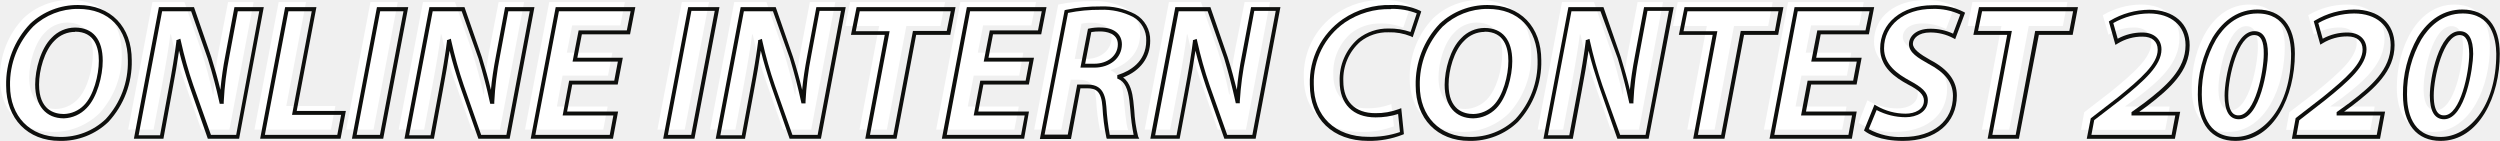
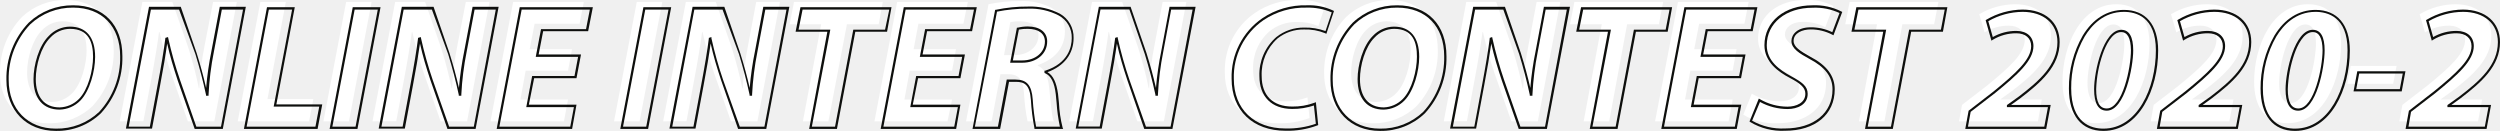
- <svg xmlns="http://www.w3.org/2000/svg" viewBox="0 0 443.62 25">
-   <defs>
-     <style>.logo_long_cls-1{fill:#fff;}.logo_long_cls-2{fill:#0e0f0d;}</style>
-   </defs>
-   <g id="レイヤー_2" data-name="レイヤー 2">
-     <g id="レイヤー_3" data-name="レイヤー 3">
-       <path class="logo_long_cls-1" d="M21.6,9.45a15.17,15.17,0,0,1-4,10.7,11.78,11.78,0,0,1-8.38,3.26C3.3,23.41,0,19.24,0,14A15.1,15.1,0,0,1,4.17,3.23,11.87,11.87,0,0,1,12.45,0C18.44,0,21.6,4,21.6,9.45ZM8,5.75c-1.81,1.79-2.82,5.32-2.82,8,0,3.2,1.44,5.59,4.74,5.59a5.53,5.53,0,0,0,3.8-1.65c1.79-1.78,2.76-5.52,2.76-8.14,0-2.83-1-5.55-4.57-5.55A5.41,5.41,0,0,0,8,5.75Z" />
-       <path class="logo_long_cls-1" d="M22.74,23,27.05.37h5.68l3,8.65c.91,2.89,1.51,5.24,2.05,7.73h.1a54.62,54.62,0,0,1,1-8.14L40.47.37H45L40.71,23h-5l-3.16-9a71.91,71.91,0,0,1-2.22-7.9l-.1,0c-.27,2.19-.81,5.42-1.48,9L27.25,23Z" />
-       <path class="logo_long_cls-1" d="M49.45.37H54.3L50.8,18.81h8.71L58.71,23H45.15Z" />
-       <path class="logo_long_cls-1" d="M70.58.37,66.28,23H61.43L65.74.37Z" />
-       <path class="logo_long_cls-1" d="M70.75,23,75.06.37h5.68l3,8.65c.9,2.89,1.51,5.24,2.05,7.73h.1a54.62,54.62,0,0,1,1-8.14L88.48.37H93L88.71,23h-5l-3.16-9a69.76,69.76,0,0,1-2.22-7.9l-.1,0c-.27,2.19-.81,5.42-1.48,9L75.26,23Z" />
-       <path class="logo_long_cls-1" d="M107.89,13.42H99.82l-1,5.49h9L107.05,23H93.16L97.46.37h13.42l-.8,4.14h-8.55l-.94,4.84h8.07Z" />
-       <path class="logo_long_cls-1" d="M125.81.37,121.51,23h-4.85L121,.37Z" />
-       <path class="logo_long_cls-1" d="M126,23,130.29.37H136L139,9c.9,2.89,1.51,5.24,2.05,7.73h.1a54.62,54.62,0,0,1,1-8.14L143.71.37h4.51L143.94,23h-5l-3.16-9a69.76,69.76,0,0,1-2.22-7.9l-.1,0c-.27,2.19-.81,5.42-1.48,9L130.49,23Z" />
-       <path class="logo_long_cls-1" d="M156,4.61h-6l.84-4.24H167.7l-.81,4.24h-6.06L157.37,23h-4.85Z" />
-       <path class="logo_long_cls-1" d="M180.85,13.42h-8.07l-1.05,5.49h9.05L180,23H166.12L170.42.37h13.42L183,4.51h-8.55l-.94,4.84h8.07Z" />
-       <path class="logo_long_cls-1" d="M187.78.81A27.77,27.77,0,0,1,193.84.2a11.74,11.74,0,0,1,5.95,1.31A4.93,4.93,0,0,1,202.31,6c0,3.37-2.25,5.45-5.14,6.4v.13c1.34.57,1.91,2.09,2.15,4.14.27,2.52.47,5.48.87,6.42h-5a35.58,35.58,0,0,1-.68-5.34c-.2-2.76-1.14-3.6-3.06-3.6H190L188.32,23h-4.81Zm2.93,9.65h2c2.62,0,4.54-1.58,4.54-3.8,0-1.82-1.55-2.62-3.47-2.62a7.37,7.37,0,0,0-1.88.17Z" />
-       <path class="logo_long_cls-1" d="M203.12,23,207.43.37h5.68l3,8.65c.91,2.89,1.51,5.24,2,7.73h.1a54.62,54.62,0,0,1,1-8.14L220.85.37h4.51L221.09,23h-5l-3.16-9a71.91,71.91,0,0,1-2.22-7.9l-.1,0c-.27,2.19-.81,5.42-1.48,9L207.63,23Z" />
-       <path class="logo_long_cls-1" d="M247.36,22.41a15.72,15.72,0,0,1-6,1c-6,0-10-3.63-10-9.62a13.23,13.23,0,0,1,5.72-11.34A14.18,14.18,0,0,1,245.41,0a10.65,10.65,0,0,1,4.94,1L249,4.91a10.1,10.1,0,0,0-4.1-.74,8.13,8.13,0,0,0-5.19,1.75,9.2,9.2,0,0,0-3.12,7.3c0,3.6,2,6,6,6a11.86,11.86,0,0,0,4.3-.74Z" />
-       <path class="logo_long_cls-1" d="M271.71,9.45a15.16,15.16,0,0,1-4,10.7,11.78,11.78,0,0,1-8.38,3.26c-5.89,0-9.18-4.17-9.18-9.45a15.1,15.1,0,0,1,4.17-10.73A11.86,11.86,0,0,1,262.56,0C268.55,0,271.71,4,271.71,9.45Zm-13.62-3.7c-1.82,1.79-2.83,5.32-2.83,8,0,3.2,1.45,5.59,4.75,5.59a5.53,5.53,0,0,0,3.8-1.65c1.78-1.78,2.76-5.52,2.76-8.14,0-2.83-1-5.55-4.58-5.55A5.39,5.39,0,0,0,258.09,5.75Z" />
-       <path class="logo_long_cls-1" d="M272.86,23,277.17.37h5.68l3,8.65c.91,2.89,1.52,5.24,2.06,7.73h.1a54.62,54.62,0,0,1,1-8.14L290.59.37h4.51L290.82,23h-5l-3.16-9a69.76,69.76,0,0,1-2.22-7.9l-.1,0c-.27,2.19-.81,5.42-1.48,9L277.37,23Z" />
-       <path class="logo_long_cls-1" d="M302.87,4.61h-6l.84-4.24h16.85l-.8,4.24h-6.06L304.25,23H299.4Z" />
-       <path class="logo_long_cls-1" d="M327.73,13.42h-8.07l-1.05,5.49h9.05L326.89,23H313L317.3.37h13.42l-.8,4.14h-8.55l-.94,4.84h8.07Z" />
-       <path class="logo_long_cls-1" d="M331.36,17.8a10.77,10.77,0,0,0,5.35,1.44c1.89,0,3.6-.87,3.6-2.65,0-1.28-1-2.12-3.06-3.2-2.42-1.31-4.71-3.06-4.71-6,0-4.58,4-7.37,8.95-7.37a10.84,10.84,0,0,1,5.35,1.14l-1.52,4a9.09,9.09,0,0,0-4.23-1c-2.26,0-3.44,1.15-3.44,2.39S339,8.68,341,9.76c2.76,1.44,4.51,3.29,4.51,6,0,5-4.17,7.64-9.22,7.64a11.41,11.41,0,0,1-6.49-1.61Z" />
-       <path class="logo_long_cls-1" d="M355.15,4.61h-6L350,.37h16.86l-.81,4.24H360L356.53,23h-4.85Z" />
-       <path class="logo_long_cls-1" d="M369.27,23.05l.57-3.13,4.71-3.64c4.37-3.56,7.2-6.12,7.2-8.74,0-1.55-1.08-2.66-3-2.66a8.6,8.6,0,0,0-4.61,1.28l-1-3.47A13.55,13.55,0,0,1,379.9.81c4.44,0,6.83,2.59,6.83,5.95,0,4.48-3.57,7.57-7.44,10.53l-2.15,1.55v.07H385l-.78,4.14Z" />
-       <path class="logo_long_cls-1" d="M405.43,8.31c0,6.83-3.29,15.11-10.19,15.11-4.54,0-6.33-3.5-6.33-7.88,0-6.89,3.5-14.73,10.23-14.73C403.85.81,405.43,4.41,405.43,8.31Zm-11.77,7.4c0,1.62.27,3.87,2.18,3.87,3.34,0,4.82-8.34,4.82-11.23,0-1.45-.21-3.71-2.06-3.71C395.34,4.64,393.66,12.52,393.66,15.71Z" />
-       <path class="logo_long_cls-1" d="M405.67,23.05l.57-3.13L411,16.28c4.37-3.56,7.2-6.12,7.2-8.74,0-1.55-1.08-2.66-3-2.66a8.6,8.6,0,0,0-4.61,1.28l-1-3.47A13.55,13.55,0,0,1,416.3.81c4.44,0,6.83,2.59,6.83,5.95,0,4.48-3.57,7.57-7.44,10.53l-2.15,1.55v.07h7.84l-.78,4.14Z" />
-       <path class="logo_long_cls-1" d="M441.83,8.31c0,6.83-3.29,15.11-10.19,15.11-4.54,0-6.33-3.5-6.33-7.88,0-6.89,3.5-14.73,10.23-14.73C440.25.81,441.83,4.41,441.83,8.31Zm-11.77,7.4c0,1.62.27,3.87,2.18,3.87,3.34,0,4.82-8.34,4.82-11.23,0-1.45-.21-3.71-2.06-3.71C431.74,4.64,430.06,12.52,430.06,15.71Z" />
-       <path class="logo_long_cls-2" d="M10.62,25c-5.7,0-9.53-3.93-9.53-9.8a15.39,15.39,0,0,1,4.28-11A12.26,12.26,0,0,1,13.88.89c5.77,0,9.5,3.84,9.5,9.8a15.57,15.57,0,0,1-4.14,10.94A12.1,12.1,0,0,1,10.62,25ZM13.88,1.58a11.55,11.55,0,0,0-8,3.13A14.68,14.68,0,0,0,1.78,15.19c0,5.45,3.55,9.11,8.84,9.11a11.42,11.42,0,0,0,8.14-3.17,14.83,14.83,0,0,0,3.93-10.44C22.69,5.07,19.31,1.58,13.88,1.58ZM11.33,21C8.14,21,6.24,18.74,6.24,15c0-2.69,1-6.4,2.92-8.29a5.71,5.71,0,0,1,4.15-1.82c3.18,0,4.92,2.1,4.92,5.9,0,2.68-1,6.53-2.86,8.39A5.84,5.84,0,0,1,11.33,21Zm2-15.34A5,5,0,0,0,9.66,7.23h0C7.87,9,6.93,12.48,6.93,15c0,4.55,2.75,5.23,4.4,5.23a5.18,5.18,0,0,0,3.56-1.55c1.72-1.72,2.65-5.35,2.65-7.89C17.54,8.45,16.81,5.62,13.31,5.62Z" />
-       <path class="logo_long_cls-2" d="M42.43,24.62H36.88l-3.24-9.28C32.86,13,32.29,11.14,31.77,9c-.29,2-.72,4.56-1.26,7.41L29,24.62H23.76L28.2,1.26h6.22l3.07,8.87c.65,2.06,1.16,3.88,1.62,5.81A60.23,60.23,0,0,1,40,9.78l1.6-8.52h5.21Zm-5-.69h4.48L46,2H42.2l-1.5,8a55.85,55.85,0,0,0-1,8.09v.33h-.71l-.06-.27c-.59-2.69-1.2-5-2.05-7.71L33.92,2H28.77l-4.17,22h3.8l1.42-7.66c.7-3.67,1.22-6.85,1.48-9l0-.21L32,6.87l.09.38a70.42,70.42,0,0,0,2.21,7.87Z" />
-       <path class="logo_long_cls-2" d="M60.43,24.62H46.16L50.6,1.26h5.55l-3.5,18.43h8.72ZM47,23.93H59.85l.68-3.55H51.82L55.32,2H51.18Z" />
-       <path class="logo_long_cls-2" d="M68,24.62H62.45L66.89,1.26h5.55Zm-4.71-.69h4.13L71.6,2H67.46Z" />
-       <path class="logo_long_cls-2" d="M90.44,24.62H84.89l-3.24-9.28C80.87,13,80.3,11.13,79.78,9c-.29,2-.73,4.55-1.27,7.41L77,24.62H71.77L76.2,1.26h6.22l3.08,8.87c.64,2.06,1.15,3.88,1.61,5.81.17-1.84.47-3.82.92-6.16l1.6-8.52h5.21Zm-5.06-.69h4.48L94,2H90.2l-1.49,8a55.85,55.85,0,0,0-1,8.09v.33h-.72l-.06-.27c-.58-2.69-1.19-5-2-7.71L81.93,2H76.78l-4.18,22h3.8l1.43-7.66c.7-3.68,1.22-6.86,1.48-9l0-.21L80,6.87l.08.38a73.27,73.27,0,0,0,2.21,7.87Z" />
-       <path class="logo_long_cls-2" d="M108.77,24.62H94.17L98.61,1.26h14.13l-.94,4.83h-8.55l-.8,4.15h8.07L109.61,15h-8.07l-.91,4.79h9.05ZM95,23.93H108.2l.64-3.44h-9L101,14.31H109l.64-3.38H101.6l1.08-5.54h8.55L111.9,2H99.18Z" />
-       <path class="logo_long_cls-2" d="M123.23,24.62h-5.55l4.44-23.36h5.55Zm-4.71-.69h4.13l4.18-22h-4.14Z" />
-       <path class="logo_long_cls-2" d="M145.67,24.62h-5.55l-3.24-9.28C136.1,13,135.53,11.14,135,9c-.29,2-.73,4.56-1.27,7.41l-1.53,8.22H127l4.43-23.36h6.22l3.08,8.87c.65,2.06,1.15,3.88,1.61,5.81.17-1.84.47-3.81.92-6.16l1.6-8.52h5.21Zm-5.06-.69h4.48l4.14-22h-3.8l-1.49,8a55.85,55.85,0,0,0-1,8.09v.33h-.72l-.06-.27c-.58-2.69-1.19-5-2-7.71L137.16,2H132l-4.17,22h3.8l1.42-7.66c.7-3.67,1.22-6.85,1.48-9l0-.21.67-.23.08.38a70.5,70.5,0,0,0,2.22,7.87Z" />
-       <path class="logo_long_cls-2" d="M159.09,24.62h-5.55L157,6.19h-6l1-4.93h17.56l-.94,4.93h-6.05Zm-4.71-.69h4.14L162,5.49H168L168.71,2H152.56l-.7,3.54h6Z" />
-       <path class="logo_long_cls-2" d="M181.73,24.62h-14.6l4.44-23.36H185.7l-.94,4.83h-8.55l-.8,4.15h8.07L182.57,15H174.5l-.91,4.79h9ZM168,23.93h13.19l.64-3.44h-9.05l1.17-6.18H182l.64-3.38h-8.08l1.08-5.54h8.55L184.86,2H172.14Z" />
-       <path class="logo_long_cls-2" d="M202.16,24.62H196.4l-.08-.23a36.18,36.18,0,0,1-.69-5.43c-.2-2.76-1.11-3.29-2.71-3.29h-1.2l-1.68,9h-5.52l4.4-22.86.21-.06a28.48,28.48,0,0,1,6.14-.61,12.24,12.24,0,0,1,6.14,1.36,5.25,5.25,0,0,1,2.69,4.74c0,3-1.75,5.32-4.81,6.51,1.29.92,1.65,2.75,1.81,4.11.06.55.11,1.12.17,1.68a24.37,24.37,0,0,0,.68,4.65Zm-5.24-.69h4.24a35,35,0,0,1-.58-4.37c-.06-.56-.11-1.13-.17-1.67-.25-2.17-.87-3.4-1.94-3.86l-.21-.09v-.61l.24-.08c1.83-.6,4.9-2.18,4.9-6.06A4.61,4.61,0,0,0,201.05,3a11.64,11.64,0,0,0-5.78-1.26,28.18,28.18,0,0,0-5.75.55l-4.16,21.6h4.11L191.15,15h1.77c2.21,0,3.2,1.14,3.4,3.92A43.55,43.55,0,0,0,196.92,23.93ZM194.16,12h-2.44l1.34-6.89.21-.05a8.39,8.39,0,0,1,2-.18c2.35,0,3.81,1.14,3.81,3C199.05,10.3,197,12,194.16,12Zm-1.6-.69h1.6c2.43,0,4.2-1.46,4.2-3.46s-2.18-2.27-3.12-2.27a8.56,8.56,0,0,0-1.59.11Z" />
-       <path class="logo_long_cls-2" d="M222.81,24.62h-5.55L214,15.34c-.78-2.36-1.35-4.2-1.87-6.35-.29,2-.72,4.56-1.26,7.41l-1.54,8.22h-5.21l4.44-23.36h6.22l3.07,8.87c.65,2.06,1.15,3.88,1.62,5.81a60.64,60.64,0,0,1,.91-6.16L222,1.26h5.21Zm-5.05-.69h4.47l4.15-22h-3.81l-1.49,8A55.85,55.85,0,0,0,220,18v.33h-.71l-.06-.27c-.59-2.7-1.2-5-2-7.71L214.3,2h-5.15l-4.17,22h3.8l1.42-7.66c.7-3.67,1.22-6.85,1.48-9l0-.21.67-.23.09.38a70.42,70.42,0,0,0,2.21,7.87Z" />
-       <path class="logo_long_cls-2" d="M242.8,25c-6.3,0-10.37-3.91-10.37-10a13.58,13.58,0,0,1,5.88-11.62A14.53,14.53,0,0,1,246.84.89a11.12,11.12,0,0,1,5.13,1l.23.15-1.52,4.57-.36-.18a9.76,9.76,0,0,0-3.95-.7,7.74,7.74,0,0,0-5,1.67,8.87,8.87,0,0,0-3,7c0,3.61,2.07,5.68,5.67,5.68a11.37,11.37,0,0,0,4.18-.72l.43-.17.47,4.61-.23.1A16.06,16.06,0,0,1,242.8,25Zm4-23.38a13.84,13.84,0,0,0-8.14,2.36A12.92,12.92,0,0,0,233.13,15c0,5.64,3.8,9.28,9.67,9.28a16.13,16.13,0,0,0,5.62-.85l-.33-3.2a13,13,0,0,1-4,.6c-4,0-6.37-2.38-6.37-6.37A9.57,9.57,0,0,1,241,6.88a8.48,8.48,0,0,1,5.4-1.82,11.5,11.5,0,0,1,3.9.61l1.1-3.3A11.6,11.6,0,0,0,246.84,1.58Z" />
-       <path class="logo_long_cls-2" d="M260.74,25c-5.7,0-9.53-3.93-9.53-9.8a15.39,15.39,0,0,1,4.27-11A12.3,12.3,0,0,1,264,.89c5.77,0,9.5,3.84,9.5,9.8a15.57,15.57,0,0,1-4.14,10.94A12.14,12.14,0,0,1,260.74,25ZM264,1.58a11.59,11.59,0,0,0-8,3.13,14.72,14.72,0,0,0-4.06,10.48c0,5.45,3.55,9.11,8.84,9.11a11.39,11.39,0,0,0,8.13-3.17,14.84,14.84,0,0,0,3.93-10.44C272.8,5.07,269.43,1.58,264,1.58ZM261.44,21c-3.18,0-5.09-2.22-5.09-5.93,0-2.69,1-6.4,2.93-8.29a5.69,5.69,0,0,1,4.15-1.82c3.17,0,4.92,2.1,4.92,5.9,0,2.68-1,6.53-2.86,8.39A5.86,5.86,0,0,1,261.44,21Zm2-15.34a5,5,0,0,0-3.66,1.61h0C258,9,257.05,12.48,257.05,15c0,4.55,2.75,5.23,4.39,5.23A5.15,5.15,0,0,0,265,18.71c1.73-1.72,2.66-5.35,2.66-7.89C267.66,8.45,266.92,5.62,263.43,5.62Z" />
-       <path class="logo_long_cls-2" d="M292.55,24.62H287l-3.24-9.28C283,13,282.41,11.14,281.89,9c-.29,2-.73,4.56-1.27,7.41l-1.53,8.22h-5.21l4.43-23.36h6.22l3.08,8.87c.64,2.06,1.15,3.88,1.61,5.81.17-1.84.47-3.81.92-6.16l1.6-8.52H297Zm-5.06-.69H292l4.14-22h-3.8l-1.49,8a53.19,53.19,0,0,0-1,8.09v.33h-.72l-.06-.27c-.58-2.7-1.19-5-2-7.71L284,2h-5.15l-4.18,22h3.8l1.43-7.66c.7-3.67,1.22-6.86,1.48-9l0-.21.67-.23.08.38a72.62,72.62,0,0,0,2.21,7.87Z" />
-       <path class="logo_long_cls-2" d="M306,24.62h-5.55l3.46-18.43h-6l1-4.93h17.56l-.94,4.93h-6.05Zm-4.71-.69h4.13l3.47-18.44h6.06L315.59,2H299.44l-.7,3.54h6Z" />
-       <path class="logo_long_cls-2" d="M328.61,24.62H314l4.44-23.36h14.13l-.94,4.83h-8.55l-.8,4.15h8.07L329.45,15h-8.07l-.91,4.79h9Zm-13.76-.69H328l.64-3.44h-9.05l1.17-6.18h8.08l.64-3.38h-8.08l1.08-5.54h8.55L331.74,2H319Z" />
-       <path class="logo_long_cls-2" d="M337.68,25c-4.14,0-6.18-1.29-6.7-1.68l-.22-.16,1.87-4.6.35.21a10.29,10.29,0,0,0,5.17,1.4c1.62,0,3.25-.72,3.25-2.31,0-1-.75-1.8-2.87-2.89-2.29-1.24-4.9-3.07-4.9-6.33,0-4.54,3.82-7.71,9.29-7.71a11.24,11.24,0,0,1,5.52,1.18l.26.15-1.76,4.69-.35-.19a8.69,8.69,0,0,0-4.06-1c-2.13,0-3.09,1.06-3.09,2s1.18,1.81,3.12,2.9c3.15,1.65,4.68,3.71,4.68,6.29C347.24,21.83,343.49,25,337.68,25Zm-6.07-2.09a11.6,11.6,0,0,0,6.07,1.4c5.39,0,8.87-2.87,8.87-7.29,0-2.33-1.38-4.14-4.32-5.68-1.88-1.06-3.49-2-3.49-3.51,0-1.32,1.19-2.73,3.78-2.73a9.45,9.45,0,0,1,4.05.87l1.27-3.39a10.89,10.89,0,0,0-4.92-1c-5.06,0-8.6,2.89-8.6,7,0,2.89,2.42,4.57,4.53,5.72s3.24,2,3.24,3.5c0,2.07-2,3-3.94,3A11.22,11.22,0,0,1,333,19.53Z" />
-       <path class="logo_long_cls-2" d="M358.25,24.62H352.7l3.47-18.43h-6l1-4.93h17.56l-.94,4.93h-6Zm-4.71-.69h4.14l3.46-18.44h6.06L367.87,2H351.72L351,5.49h6Z" />
-       <path class="logo_long_cls-2" d="M385.93,24.63H370.29L371,21l4.81-3.72c4.14-3.37,7.07-5.95,7.07-8.47,0-1.45-1-2.31-2.68-2.31a8.26,8.26,0,0,0-4.43,1.23l-.39.24-1.17-4.16.22-.14a13.84,13.84,0,0,1,6.94-1.94c4.36,0,7.18,2.48,7.18,6.31,0,4.62-3.58,7.75-7.57,10.8l-1.38,1h7.27Zm-14.81-.7h14.23l.65-3.44h-7.77V19.9l2.3-1.66c3.83-2.93,7.29-5.93,7.29-10.24,0-3.41-2.55-5.61-6.49-5.61A13.08,13.08,0,0,0,375,4.09l.78,2.78a9,9,0,0,1,4.4-1.1c2,0,3.37,1.17,3.37,3,0,2.82-3,5.52-7.33,9l-4.61,3.55Z" />
-       <path class="logo_long_cls-2" d="M396.67,25c-4.24,0-6.67-3-6.67-8.22a20.13,20.13,0,0,1,2.64-10.14c2-3.23,4.72-4.95,7.94-4.95,4.22,0,6.64,2.87,6.64,7.85C407.22,17,403.52,25,396.67,25Zm3.91-22.61c-3.75,0-6.06,2.51-7.34,4.61a19.28,19.28,0,0,0-2.54,9.78c0,2.81.77,7.52,6,7.52,4.78,0,9.85-5.17,9.85-14.76C406.52,6.87,405.75,2.39,400.58,2.39Zm-3.3,18.77c-1.68,0-2.53-1.42-2.53-4.22,0-3.14,1.62-11.41,5.29-11.41,1.59,0,2.4,1.36,2.4,4.05C402.44,11.94,401.09,21.16,397.28,21.16ZM400,6.22c-2.86,0-4.6,7.45-4.6,10.72,0,3.53,1.38,3.53,1.84,3.53,2.9,0,4.46-7.73,4.46-10.89C401.74,7.32,401.19,6.22,400,6.22Z" />
-       <path class="logo_long_cls-2" d="M422.33,24.63H406.69l.67-3.67,4.81-3.72c4.14-3.37,7.07-5.95,7.07-8.47,0-1.45-1-2.31-2.68-2.31a8.26,8.26,0,0,0-4.43,1.23l-.39.24-1.17-4.16.22-.14a13.84,13.84,0,0,1,6.94-1.94c4.36,0,7.18,2.48,7.18,6.31,0,4.62-3.58,7.75-7.57,10.8l-1.38,1h7.27Zm-14.81-.7h14.23l.65-3.44h-7.77V19.9l2.3-1.66c3.83-2.93,7.29-5.93,7.29-10.24,0-3.41-2.55-5.61-6.49-5.61a13.08,13.08,0,0,0-6.35,1.7l.78,2.78a9,9,0,0,1,4.4-1.1c2.05,0,3.37,1.17,3.37,3,0,2.82-3,5.52-7.33,9L408,21.34Z" />
-       <path class="logo_long_cls-2" d="M433.08,25c-4.24,0-6.68-3-6.68-8.22A20.13,20.13,0,0,1,429,6.64c2-3.23,4.72-4.95,7.94-4.95,4.22,0,6.64,2.87,6.64,7.85C443.62,17,439.92,25,433.08,25ZM437,2.39c-3.75,0-6.06,2.51-7.34,4.61a19.28,19.28,0,0,0-2.54,9.78c0,2.81.77,7.52,6,7.52,4.77,0,9.84-5.17,9.84-14.76C442.92,6.87,442.15,2.39,437,2.39Zm-3.3,18.77c-1.68,0-2.53-1.42-2.53-4.22,0-3.14,1.62-11.41,5.29-11.41,1.59,0,2.4,1.36,2.4,4.05C438.84,11.94,437.49,21.16,433.68,21.16Zm2.76-14.94c-2.86,0-4.6,7.45-4.6,10.72,0,3.53,1.39,3.53,1.84,3.53,2.9,0,4.46-7.73,4.46-10.89C438.14,7.32,437.59,6.22,436.44,6.22Z" />
-     </g>
+ <svg xmlns="http://www.w3.org/2000/svg" viewBox="0 0 472.29 24.73">
+   <g fill="#fff">
+     <path class="logo_long_cls-1" d="m21.48 9.4a15.09 15.09 0 0 1 -4 10.64 11.73 11.73 0 0 1 -8.33 3.25c-5.87 0-9.15-4.15-9.15-9.4a15.05 15.05 0 0 1 4.15-10.68 11.81 11.81 0 0 1 8.23-3.21c5.96 0 9.1 4 9.1 9.4zm-13.55-3.68c-1.81 1.78-2.81 5.28-2.81 8 0 3.18 1.44 5.55 4.72 5.55a5.49 5.49 0 0 0 3.78-1.64c1.77-1.77 2.74-5.48 2.74-8.09 0-2.81-1-5.52-4.55-5.52a5.35 5.35 0 0 0 -3.88 1.7z" />
+     <path class="logo_long_cls-1" d="m22.62 22.92 4.28-22.55h5.66l3 8.6c.9 2.88 1.5 5.22 2 7.69h.1a54.06 54.06 0 0 1 1-8.09l1.6-8.2h4.48l-4.25 22.55h-5l-3.14-9a69.07 69.07 0 0 1 -2.21-7.86h-.1c-.27 2.18-.8 5.39-1.47 8.93l-1.48 7.9z" />
+     <path class="logo_long_cls-1" d="m49.19.37h4.81l-3.47 18.34h8.66l-.8 4.21h-13.48z" />
+     <path class="logo_long_cls-1" d="m70.2.37-4.28 22.55h-4.82l4.29-22.55z" />
+     <path class="logo_long_cls-1" d="m70.37 22.92 4.28-22.55h5.66l3 8.6c.9 2.88 1.5 5.22 2 7.69h.1a54.06 54.06 0 0 1 1-8.09l1.59-8.2h4.48l-4.24 22.55h-5l-3.14-9a71.2 71.2 0 0 1 -2.2-7.86h-.1c-.27 2.18-.8 5.39-1.47 8.93l-1.47 7.9z" />
+     <path class="logo_long_cls-1" d="m107.31 13.35h-8l-1 5.46h9l-.77 4.11h-13.88l4.28-22.55h13.35l-.8 4.11h-8.49l-.94 4.82h8z" />
+     <path class="logo_long_cls-1" d="m125.12.37-4.29 22.55h-4.83l4.3-22.55z" />
+     <path class="logo_long_cls-1" d="m125.28 22.92 4.29-22.55h5.65l3 8.6c.9 2.88 1.51 5.22 2 7.69h.1a54.06 54.06 0 0 1 1-8.09l1.54-8.2h4.48l-4.25 22.55h-5l-3.15-9a71.2 71.2 0 0 1 -2.21-7.86h-.1c-.27 2.18-.8 5.39-1.47 8.93l-1.47 7.9z" />
+     <path class="logo_long_cls-1" d="m155.13 4.58h-5.95l.82-4.21h16.77l-.77 4.21h-6l-3.5 18.34h-4.82z" />
+     <path class="logo_long_cls-1" d="m179.86 13.35h-8l-1 5.46h9l-.86 4.11h-13.8l4.29-22.55h13.35l-.84 4.11h-8.5l-.9 4.82h8z" />
+     <path class="logo_long_cls-1" d="m186.75.8a27.67 27.67 0 0 1 6-.6 11.63 11.63 0 0 1 5.92 1.31 4.88 4.88 0 0 1 2.51 4.41c0 3.35-2.24 5.42-5.12 6.36v.13c1.34.57 1.91 2.08 2.14 4.12.27 2.51.47 5.45.87 6.39h-4.95a35.93 35.93 0 0 1 -.67-5.32c-.2-2.74-1.14-3.58-3-3.58h-1.45l-1.67 8.9h-4.83zm2.92 9.61h2c2.61 0 4.52-1.58 4.52-3.78 0-1.81-1.54-2.61-3.45-2.61a8 8 0 0 0 -1.87.16z" />
+     <path class="logo_long_cls-1" d="m202 22.92 4.3-22.55h5.7l3 8.6c.9 2.88 1.51 5.22 2 7.69h.1a54.06 54.06 0 0 1 1-8.09l1.54-8.2h4.48l-4.25 22.55h-5l-3.15-9a71.2 71.2 0 0 1 -2.21-7.86h-.1c-.27 2.18-.8 5.39-1.47 8.93l-1.47 7.9z" />
+     <path class="logo_long_cls-1" d="m247.39 22.29a15.58 15.58 0 0 1 -6 1c-6 0-10-3.62-10-9.57a13.14 13.14 0 0 1 5.69-11.28 14.09 14.09 0 0 1 8.37-2.44 10.75 10.75 0 0 1 4.92 1l-1.31 3.92a9.86 9.86 0 0 0 -4.06-.77 8 8 0 0 0 -5.15 1.74 9.13 9.13 0 0 0 -3.12 7.26c0 3.58 2 6 6 6a11.8 11.8 0 0 0 4.27-.75z" />
+     <path class="logo_long_cls-1" d="m271.62 9.4a15 15 0 0 1 -4 10.64 11.71 11.71 0 0 1 -8.33 3.25c-5.86 0-9.14-4.15-9.14-9.4a15.05 15.05 0 0 1 4.15-10.68 11.81 11.81 0 0 1 8.21-3.21c5.96 0 9.11 4 9.11 9.4zm-13.56-3.68c-1.8 1.78-2.81 5.29-2.81 8 0 3.18 1.44 5.55 4.72 5.55a5.47 5.47 0 0 0 3.78-1.64c1.77-1.77 2.75-5.48 2.75-8.09 0-2.81-1-5.52-4.56-5.52a5.35 5.35 0 0 0 -3.88 1.7z" />
+     <path class="logo_long_cls-1" d="m272.75 22.92 4.25-22.55h5.65l3 8.6c.9 2.88 1.51 5.22 2 7.69h.1a54.06 54.06 0 0 1 1-8.09l1.54-8.2h4.48l-4.25 22.55h-5l-3.15-9a71.2 71.2 0 0 1 -2.21-7.86h-.1c-.27 2.18-.8 5.39-1.47 8.93l-1.47 7.9z" />
+     <path class="logo_long_cls-1" d="m302.6 4.58h-6l.83-4.21h16.77l-.81 4.21h-6l-3.39 18.34h-4.82z" />
+     <path class="logo_long_cls-1" d="m327.33 13.35h-8l-1 5.46h9l-.77 4.11h-13.89l4.33-22.55h13.35l-.8 4.11h-8.55l-.94 4.82h8z" />
+     <path class="logo_long_cls-1" d="m330.94 17.7a10.66 10.66 0 0 0 5.33 1.44c1.87 0 3.58-.87 3.58-2.64 0-1.27-1-2.11-3.05-3.18-2.41-1.31-4.68-3.05-4.68-6 0-4.55 4-7.33 8.9-7.33a10.62 10.62 0 0 1 5.32 1.14l-1.51 4a9 9 0 0 0 -4.21-1c-2.25 0-3.42 1.14-3.42 2.38s1.37 2.1 3.28 3.17c2.75 1.44 4.49 3.28 4.49 6 0 5-4.15 7.6-9.17 7.6a11.32 11.32 0 0 1 -6.46-1.61z" />
+     <path class="logo_long_cls-1" d="m354.6 4.58h-6l.83-4.21h16.77l-.81 4.21h-6l-3.39 18.34h-4.81z" />
+     <path class="logo_long_cls-1" d="m370.1 22.92.56-3.11 4.69-3.61c4.35-3.55 7.16-6.09 7.16-8.7 0-1.54-1.07-2.65-3-2.65a8.61 8.61 0 0 0 -4.59 1.27l-1-3.44a13.44 13.44 0 0 1 6.75-1.88c4.42 0 6.79 2.58 6.79 5.93 0 4.45-3.54 7.52-7.39 10.47l-2.14 1.54v.07h7.79l-.72 4.11z" />
+     <path class="logo_long_cls-1" d="m406.07 8.27c0 6.79-3.28 15-10.14 15-4.52 0-6.29-3.48-6.29-7.83 0-6.84 3.48-14.64 10.17-14.64 4.68 0 6.26 3.58 6.26 7.47zm-11.71 7.36c0 1.6.26 3.84 2.17 3.84 3.31 0 4.79-8.29 4.79-11.17 0-1.44-.2-3.68-2.05-3.68-3.27 0-4.91 7.83-4.91 11.01z" />
+     <path class="logo_long_cls-1" d="m406.3 22.92.57-3.11 4.69-3.61c4.35-3.55 7.16-6.09 7.16-8.7 0-1.54-1.07-2.65-3-2.65a8.57 8.57 0 0 0 -4.58 1.27l-1-3.44a13.44 13.44 0 0 1 6.74-1.88c4.41 0 6.79 2.58 6.79 5.93 0 4.45-3.55 7.52-7.4 10.47l-2.14 1.54v.07h7.8l-.77 4.11z" />
+     <path class="logo_long_cls-1" d="m442.27 8.27c0 6.79-3.28 15-10.14 15-4.51 0-6.29-3.48-6.29-7.83 0-6.84 3.48-14.64 10.16-14.64 4.7 0 6.27 3.58 6.27 7.47zm-11.71 7.36c0 1.6.27 3.84 2.18 3.84 3.31 0 4.78-8.29 4.78-11.17 0-1.44-.2-3.68-2-3.68-3.28 0-4.96 7.83-4.96 11.01z" />
+     <path class="logo_long_cls-1" d="m452.75 12.45-.64 3.38h-8.66l.63-3.38z" />
+     <path class="logo_long_cls-1" d="m453.28 22.92.57-3.11 4.69-3.61c4.35-3.55 7.16-6.09 7.16-8.7 0-1.54-1.07-2.65-3-2.65a8.61 8.61 0 0 0 -4.59 1.27l-1-3.44a13.44 13.44 0 0 1 6.75-1.88c4.41 0 6.79 2.58 6.79 5.93 0 4.45-3.55 7.52-7.4 10.47l-2.14 1.54v.07h7.8l-.77 4.11z" />
  </g>
+   <path class="logo_long_cls-1" d="m10.56 24.73c-5.59 0-9.35-3.87-9.35-9.62a15.19 15.19 0 0 1 4.22-10.83 12.05 12.05 0 0 1 8.38-3.28c5.75 0 9.31 3.69 9.31 9.62a15.34 15.34 0 0 1 -4.07 10.79 11.91 11.91 0 0 1 -8.49 3.32zm3.25-23.29a11.67 11.67 0 0 0 -8.09 3.15 14.77 14.77 0 0 0 -4.08 10.52c0 5.5 3.59 9.19 8.92 9.19a11.54 11.54 0 0 0 8.19-3.18 15 15 0 0 0 3.95-10.49c0-5.63-3.41-9.19-8.89-9.19zm-2.54 19.27c-3.14 0-4.94-2.1-4.94-5.77 0-2.64 1-6.29 2.88-8.14a5.51 5.51 0 0 1 4-1.77c3.07 0 4.76 2 4.76 5.73 0 2.64-1 6.43-2.8 8.25a5.69 5.69 0 0 1 -3.9 1.7zm2-15.26a5.1 5.1 0 0 0 -3.76 1.65c-1.8 1.77-2.75 5.29-2.75 7.84 0 3.4 1.64 5.35 4.51 5.35a5.3 5.3 0 0 0 3.63-1.58c1.74-1.74 2.68-5.4 2.68-8s-.76-5.26-4.34-5.26z" fill="#0e0f0d" />
+   <path class="logo_long_cls-1" d="m42.09 24.36h-5.31l-3.2-9.14c-.85-2.59-1.45-4.55-2-7-.28 2.06-.75 4.87-1.35 8l-1.51 8.07h-4.93l4.36-23h6l3 8.74c.73 2.33 1.28 4.36 1.79 6.58a60.65 60.65 0 0 1 1-6.95l1.58-8.37h4.92zm-5-.43h4.66l4.16-22.12h-4l-1.51 8a53.94 53.94 0 0 0 -1 8.07v.2h-.48v-.17c-.58-2.68-1.19-5-2-7.67l-3.09-8.43h-5.32l-4.2 22.12h4l1.44-7.72c.7-3.66 1.22-6.83 1.48-8.92v-.13l.51-.16.05.24a72.06 72.06 0 0 0 2.21 7.84z" fill="#0e0f0d" />
+   <path class="logo_long_cls-1" d="m60 24.36h-13.92l4.36-23h5.25l-3.48 18.36h8.67zm-13.41-.43h13l.72-3.79h-8.61l3.48-18.33h-4.39z" fill="#0e0f0d" />
+   <path class="logo_long_cls-1" d="m67.53 24.36h-5.26l4.37-23h5.25zm-4.74-.43h4.38l4.2-22.12h-4.37z" fill="#0e0f0d" />
+   <path class="logo_long_cls-1" d="m89.85 24.36h-5.32l-3.19-9.14c-.86-2.59-1.46-4.56-2-7-.28 2.06-.75 4.87-1.35 8l-1.51 8.07h-4.94l4.37-23h6l3 8.74c.73 2.33 1.28 4.36 1.79 6.58a60.65 60.65 0 0 1 1-6.95l1.58-8.37h4.92zm-5-.43h4.66l4.15-22.12h-4l-1.51 8a55.28 55.28 0 0 0 -1 8.07v.2h-.48v-.17c-.58-2.68-1.19-5-2-7.67l-3.08-8.43h-5.33l-4.2 22.12h4l1.44-7.72c.69-3.66 1.21-6.82 1.47-8.92v-.13l.52-.16.05.24a72.06 72.06 0 0 0 2.2 7.84z" fill="#0e0f0d" />
+   <path class="logo_long_cls-1" d="m108.08 24.36h-14.25l4.36-23h13.81l-.89 4.54h-8.5l-.85 4.39h8l-.85 4.48h-8l-1 5h9zm-13.74-.43h13.39l.69-3.69h-9l1.11-5.88h8l.68-3.62h-8l1-5.24h8.5l.72-3.69h-12.88z" fill="#0e0f0d" />
+   <path class="logo_long_cls-1" d="m122.44 24.36h-5.26l4.37-23h5.25zm-4.74-.43h4.38l4.21-22.12h-4.39z" fill="#0e0f0d" />
+   <path class="logo_long_cls-1" d="m144.76 24.36h-5.32l-3.19-9.14c-.86-2.59-1.45-4.56-2-7-.28 2.06-.75 4.87-1.35 8l-1.51 8.07h-4.92l4.37-23h6l3 8.74c.73 2.33 1.28 4.36 1.79 6.58a58.73 58.73 0 0 1 1-6.95l1.57-8.37h4.92zm-5-.43h4.65l4.17-22.12h-4l-1.5 8a55.44 55.44 0 0 0 -1 8.07v.2h-.47v-.17c-.58-2.68-1.19-5-2-7.67l-3.11-8.43h-5.33l-4.17 22.12h4l1.44-7.72c.69-3.66 1.21-6.82 1.47-8.92v-.13l.49-.16v.24a72.06 72.06 0 0 0 2.2 7.84z" fill="#0e0f0d" />
+   <path class="logo_long_cls-1" d="m158.11 24.36h-5.25l3.44-18.36h-6l.92-4.64h17.2l-.84 4.64h-6zm-4.74-.43h4.38l3.45-18.33h6l.8-3.79h-16.38l-.76 3.79h6z" fill="#0e0f0d" />
+   <path class="logo_long_cls-1" d="m180.63 24.36h-14.26l4.37-23h13.79l-.89 4.54h-8.5l-.85 4.39h8l-.85 4.48h-8l-1 5h9zm-13.74-.43h13.38l.69-3.69h-9l1.12-5.88h8l.69-3.62h-8l1-5.24h8.5l.73-3.69h-12.91z" fill="#0e0f0d" />
+   <path class="logo_long_cls-1" d="m200.85 24.36h-5.43v-.15a39.61 39.61 0 0 1 -.67-5.37c-.21-2.83-1.2-3.38-2.84-3.38h-1.29l-1.68 8.9h-5.22l.05-.25 4.23-22.26h.13a28.45 28.45 0 0 1 6.08-.61 12 12 0 0 1 6 1.34 5.09 5.09 0 0 1 2.61 4.6c0 3-1.79 5.31-4.94 6.45 1.09.62 1.71 2 2 4.13.06.55.11 1.11.17 1.67a23.65 23.65 0 0 0 .69 4.66zm-5.11-.43h4.49a30.77 30.77 0 0 1 -.62-4.49c-.05-.56-.11-1.12-.16-1.66-.26-2.21-.9-3.47-2-3.94l-.13-.06v-.43h.15c4.33-1.41 5-4.46 5-6.15a4.66 4.66 0 0 0 -2.47-4.28 11.6 11.6 0 0 0 -5.81-1.28 28.77 28.77 0 0 0 -5.84.56l-4.18 21.73h4.35l1.67-8.9h1.65c2.15 0 3.06 1.06 3.26 3.78a42.25 42.25 0 0 0 .64 5.12zm-2.64-12.08h-2.27l1.28-6.62h.14a8 8 0 0 1 1.92-.23c2.26 0 3.66 1.08 3.66 2.82 0 2.35-1.99 4.03-4.73 4.03zm-1.75-.43h1.75c2.49 0 4.3-1.5 4.3-3.57 0-1.5-1.2-2.4-3.23-2.4a8.33 8.33 0 0 0 -1.69.14z" fill="#0e0f0d" />
+   <path class="logo_long_cls-1" d="m221.49 24.36h-5.32l-3.17-9.14c-.86-2.59-1.45-4.55-2-7-.28 2.06-.75 4.87-1.35 8l-1.51 8.07h-4.92l4.37-23h6l3 8.74c.73 2.33 1.28 4.36 1.79 6.58a58.73 58.73 0 0 1 1-6.95l1.57-8.37h4.92zm-5-.43h4.65l4.16-22.12h-4.05l-1.5 8a55.44 55.44 0 0 0 -1 8.07v.2h-.47v-.17c-.58-2.68-1.19-5-2-7.67l-2.92-8.45h-5.46l-4.2 22.12h4.05l1.44-7.72c.69-3.66 1.21-6.83 1.47-8.92v-.11l.46-.16.05.24a72.06 72.06 0 0 0 2.2 7.84z" fill="#0e0f0d" />
+   <path class="logo_long_cls-1" d="m242.86 24.7c-6.19 0-10.19-3.85-10.19-9.79a13.4 13.4 0 0 1 5.79-11.45 14.37 14.37 0 0 1 8.41-2.46 10.79 10.79 0 0 1 5 1l.14.08-1.44 4.31-.22-.11a9.72 9.72 0 0 0 -4-.71 7.84 7.84 0 0 0 -5 1.69 9 9 0 0 0 -3 7.1c0 3.67 2.1 5.77 5.77 5.77a11.49 11.49 0 0 0 4.2-.72l.27-.11.44 4.32-.14.07a16 16 0 0 1 -6.03 1.01zm4-23.26a14 14 0 0 0 -8.17 2.37 13 13 0 0 0 -5.6 11.1c0 5.69 3.83 9.36 9.76 9.36a16.09 16.09 0 0 0 5.73-.89l-.36-3.45a12.5 12.5 0 0 1 -4.1.65c-3.88 0-6.2-2.32-6.2-6.2a9.38 9.38 0 0 1 3.2-7.38 8.29 8.29 0 0 1 5.29-1.79 10.88 10.88 0 0 1 4 .66l1.18-3.53a11.39 11.39 0 0 0 -4.72-.9z" fill="#0e0f0d" />
+   <path class="logo_long_cls-1" d="m260.7 24.73c-5.6 0-9.35-3.87-9.35-9.62a15.18 15.18 0 0 1 4.21-10.83 12.07 12.07 0 0 1 8.38-3.28c5.75 0 9.32 3.69 9.32 9.62a15.35 15.35 0 0 1 -4.08 10.79 11.91 11.91 0 0 1 -8.48 3.32zm3.24-23.29a11.63 11.63 0 0 0 -8.08 3.15 14.74 14.74 0 0 0 -4.09 10.52c0 5.5 3.59 9.19 8.93 9.19a11.5 11.5 0 0 0 8.18-3.18 15 15 0 0 0 3.95-10.49c0-5.63-3.41-9.19-8.89-9.19zm-2.54 19.27c-3.14 0-4.93-2.1-4.93-5.77 0-2.64 1-6.29 2.87-8.14a5.52 5.52 0 0 1 4-1.77c3.08 0 4.77 2 4.77 5.73 0 2.64-1 6.43-2.81 8.25a5.68 5.68 0 0 1 -3.9 1.7zm2-15.26a5.1 5.1 0 0 0 -3.73 1.65c-1.8 1.77-2.75 5.29-2.75 7.84 0 3.4 1.65 5.35 4.51 5.35a5.3 5.3 0 0 0 3.57-1.58c1.74-1.74 2.68-5.4 2.68-8s-.68-5.26-4.31-5.26z" fill="#0e0f0d" />
+   <path class="logo_long_cls-1" d="m292.23 24.36h-5.32l-3.19-9.14c-.86-2.59-1.45-4.55-2-7-.28 2.06-.75 4.87-1.35 8l-1.51 8.07h-4.92l4.37-23h6l3 8.74c.73 2.33 1.28 4.36 1.79 6.58a58.73 58.73 0 0 1 1-6.95l1.57-8.37h4.92zm-5-.43h4.65l4.12-22.12h-4l-1.5 8a55.44 55.44 0 0 0 -1 8.07v.2h-.5v-.17c-.58-2.68-1.19-5-2-7.67l-3-8.43h-5.33l-4.2 22.12h4.05l1.44-7.72c.69-3.66 1.21-6.83 1.47-8.92v-.13l.46-.16.05.24a72.06 72.06 0 0 0 2.2 7.84z" fill="#0e0f0d" />
+   <path class="logo_long_cls-1" d="m305.58 24.36h-5.25l3.44-18.36h-6l.92-4.64h17.2l-.84 4.64h-6zm-4.74-.43h4.38l3.45-18.33h6l.73-3.79h-16.31l-.76 3.79h6z" fill="#0e0f0d" />
+   <path class="logo_long_cls-1" d="m328.1 24.36h-14.26l4.37-23h13.79l-.89 4.54h-8.5l-.85 4.39h8l-.85 4.48h-8l-.95 5h9zm-13.74-.43h13.38l.69-3.69h-9l1.12-5.88h8l.69-3.62h-8l1-5.24h8.5l.72-3.69h-12.9z" fill="#0e0f0d" />
+   <path class="logo_long_cls-1" d="m337.22 24.7a11.59 11.59 0 0 1 -6.58-1.65l-.13-.1 1.76-4.33.21.12a10.35 10.35 0 0 0 5.21 1.41c1.68 0 3.37-.75 3.37-2.43 0-1.09-.77-1.87-2.93-3s-4.8-3-4.8-6.18c0-4.44 3.75-7.54 9.11-7.54a11 11 0 0 1 5.43 1.17l.16.09-1.66 4.41-.21-.11a8.75 8.75 0 0 0 -4.11-1c-1.55 0-3.21.68-3.21 2.16 0 1.15 1.21 1.89 3.17 3 3.09 1.62 4.6 3.63 4.6 6.15 0 4.76-3.69 7.83-9.39 7.83zm-6.22-1.9a11.43 11.43 0 0 0 6.19 1.47c5.44 0 9-2.9 9-7.38 0-2.38-1.39-4.21-4.37-5.77-1.82-1-3.39-1.91-3.39-3.37 0-1.25 1.13-2.59 3.62-2.59a9.27 9.27 0 0 1 4.1.92l1.36-3.62a10.85 10.85 0 0 0 -5.06-1c-5.11 0-8.68 2.92-8.68 7.11 0 2.95 2.44 4.65 4.57 5.81s3.16 1.91 3.16 3.36c0 2-1.91 2.86-3.8 2.86a10.94 10.94 0 0 1 -5.21-1.34z" fill="#0e0f0d" />
+   <path class="logo_long_cls-1" d="m357.58 24.36h-5.25l3.44-18.36h-6l.93-4.64h17.19l-.84 4.64h-6zm-4.74-.43h4.39l3.44-18.33h6l.72-3.79h-16.3l-.76 3.79h6z" fill="#0e0f0d" />
+   <path class="logo_long_cls-1" d="m386.56 24.36h-15.29l.63-3.44 4.75-3.67c4.14-3.38 7.07-6 7.07-8.53 0-1.5-1.07-2.43-2.79-2.43a8.44 8.44 0 0 0 -4.48 1.24l-.24.15-1.09-3.87.14-.09a13.64 13.64 0 0 1 6.84-1.91c4.25 0 7 2.41 7 6.14 0 4.55-3.53 7.63-7.47 10.64l-1.71 1.23h7.49zm-14.78-.43h14.42l.69-3.69h-7.75v-.39l2.23-1.6c3.85-2.94 7.31-5.95 7.31-10.3 0-3.47-2.59-5.71-6.58-5.71a13.25 13.25 0 0 0 -6.48 1.76l.85 3a8.83 8.83 0 0 1 4.46-1.16c2 0 3.22 1.13 3.22 2.86 0 2.75-3 5.41-7.24 8.87l-4.62 3.56z" fill="#0e0f0d" />
+   <path class="logo_long_cls-1" d="m397.36 24.73c-4.14 0-6.51-2.93-6.51-8a19.78 19.78 0 0 1 2.61-10c1.93-3.18 4.62-4.86 7.78-4.86 4.11 0 6.47 2.8 6.47 7.68 0 7.33-3.63 15.18-10.35 15.18zm3.88-22.49c-3.79 0-6.12 2.53-7.41 4.66a19.29 19.29 0 0 0 -2.55 9.78c0 6.63 3.81 7.62 6.08 7.62 6.44 0 9.92-7.63 9.92-14.81 0-6.31-3.78-7.25-6.04-7.25zm-3.24 18.67c-1.59 0-2.39-1.36-2.39-4.06 0-3.35 1.75-11.22 5.13-11.22 1.5 0 2.26 1.31 2.26 3.89 0 3.14-1.58 11.39-5 11.39zm2.7-14.85c-1.75 0-2.93 2.61-3.47 4.17a22.39 22.39 0 0 0 -1.23 6.62c0 2.45.64 3.64 2 3.64 3 0 4.57-7.78 4.57-11-.04-2.3-.64-3.43-1.87-3.43z" fill="#0e0f0d" />
+   <path class="logo_long_cls-1" d="m422.76 24.36h-15.29l.63-3.44 4.75-3.67c4.15-3.38 7.08-6 7.08-8.53 0-1.5-1.07-2.43-2.8-2.43a8.4 8.4 0 0 0 -4.47 1.24l-.24.15-1.09-3.87.14-.09a13.61 13.61 0 0 1 6.83-1.91c4.26 0 7 2.41 7 6.14 0 4.55-3.54 7.63-7.48 10.64l-1.7 1.23h7.48zm-14.76-.43h14.42l.69-3.69h-7.75v-.39l2.23-1.6c3.84-2.94 7.3-5.95 7.3-10.3 0-3.47-2.58-5.71-6.58-5.71a13.18 13.18 0 0 0 -6.48 1.76l.85 3a8.82 8.82 0 0 1 4.45-1.16c2 0 3.23 1.13 3.23 2.86 0 2.75-3 5.41-7.24 8.87l-4.63 3.56z" fill="#0e0f0d" />
+   <path class="logo_long_cls-1" d="m433.56 24.73c-4.13 0-6.5-2.93-6.5-8a19.78 19.78 0 0 1 2.61-10c1.93-3.18 4.62-4.86 7.77-4.86 4.12 0 6.48 2.8 6.48 7.68 0 7.33-3.63 15.18-10.36 15.18zm3.88-22.49c-3.78 0-6.12 2.53-7.41 4.66a19.28 19.28 0 0 0 -2.54 9.78c0 6.63 3.8 7.62 6.07 7.62 6.45 0 9.93-7.63 9.93-14.81 0-6.31-3.79-7.25-6.05-7.25zm-3.27 18.67c-1.59 0-2.39-1.36-2.39-4.06 0-3.35 1.74-11.22 5.13-11.22 1.5 0 2.25 1.31 2.25 3.89 0 3.14-1.53 11.39-4.99 11.39zm2.74-14.85c-1.75 0-2.93 2.61-3.48 4.17a22.73 22.73 0 0 0 -1.23 6.62c0 2.45.65 3.64 2 3.64 3 0 4.57-7.78 4.57-11-.03-2.3-.63-3.43-1.86-3.43z" fill="#0e0f0d" />
+   <path class="logo_long_cls-1" d="m453.72 17.27h-9.1l.71-3.81h9.1zm-8.59-.43h8.23l.56-2.95h-8.23z" fill="#0e0f0d" />
+   <path class="logo_long_cls-1" d="m469.75 24.36h-15.3l.63-3.44 4.75-3.67c4.15-3.38 7.08-6 7.08-8.53 0-1.5-1.07-2.43-2.8-2.43a8.4 8.4 0 0 0 -4.47 1.24l-.24.15-1.09-3.88.14-.08a13.62 13.62 0 0 1 6.84-1.91c4.25 0 7 2.41 7 6.14 0 4.55-3.54 7.63-7.48 10.64l-1.7 1.23h7.49zm-14.75-.43h14.42l.69-3.69h-7.75v-.39l2.23-1.6c3.85-2.94 7.3-5.95 7.3-10.3 0-3.47-2.58-5.71-6.57-5.71a13.22 13.22 0 0 0 -6.51 1.76l.85 3a8.82 8.82 0 0 1 4.45-1.16c2 0 3.23 1.13 3.23 2.86 0 2.75-3 5.41-7.24 8.87l-4.62 3.56z" fill="#0e0f0d" />
</svg>
